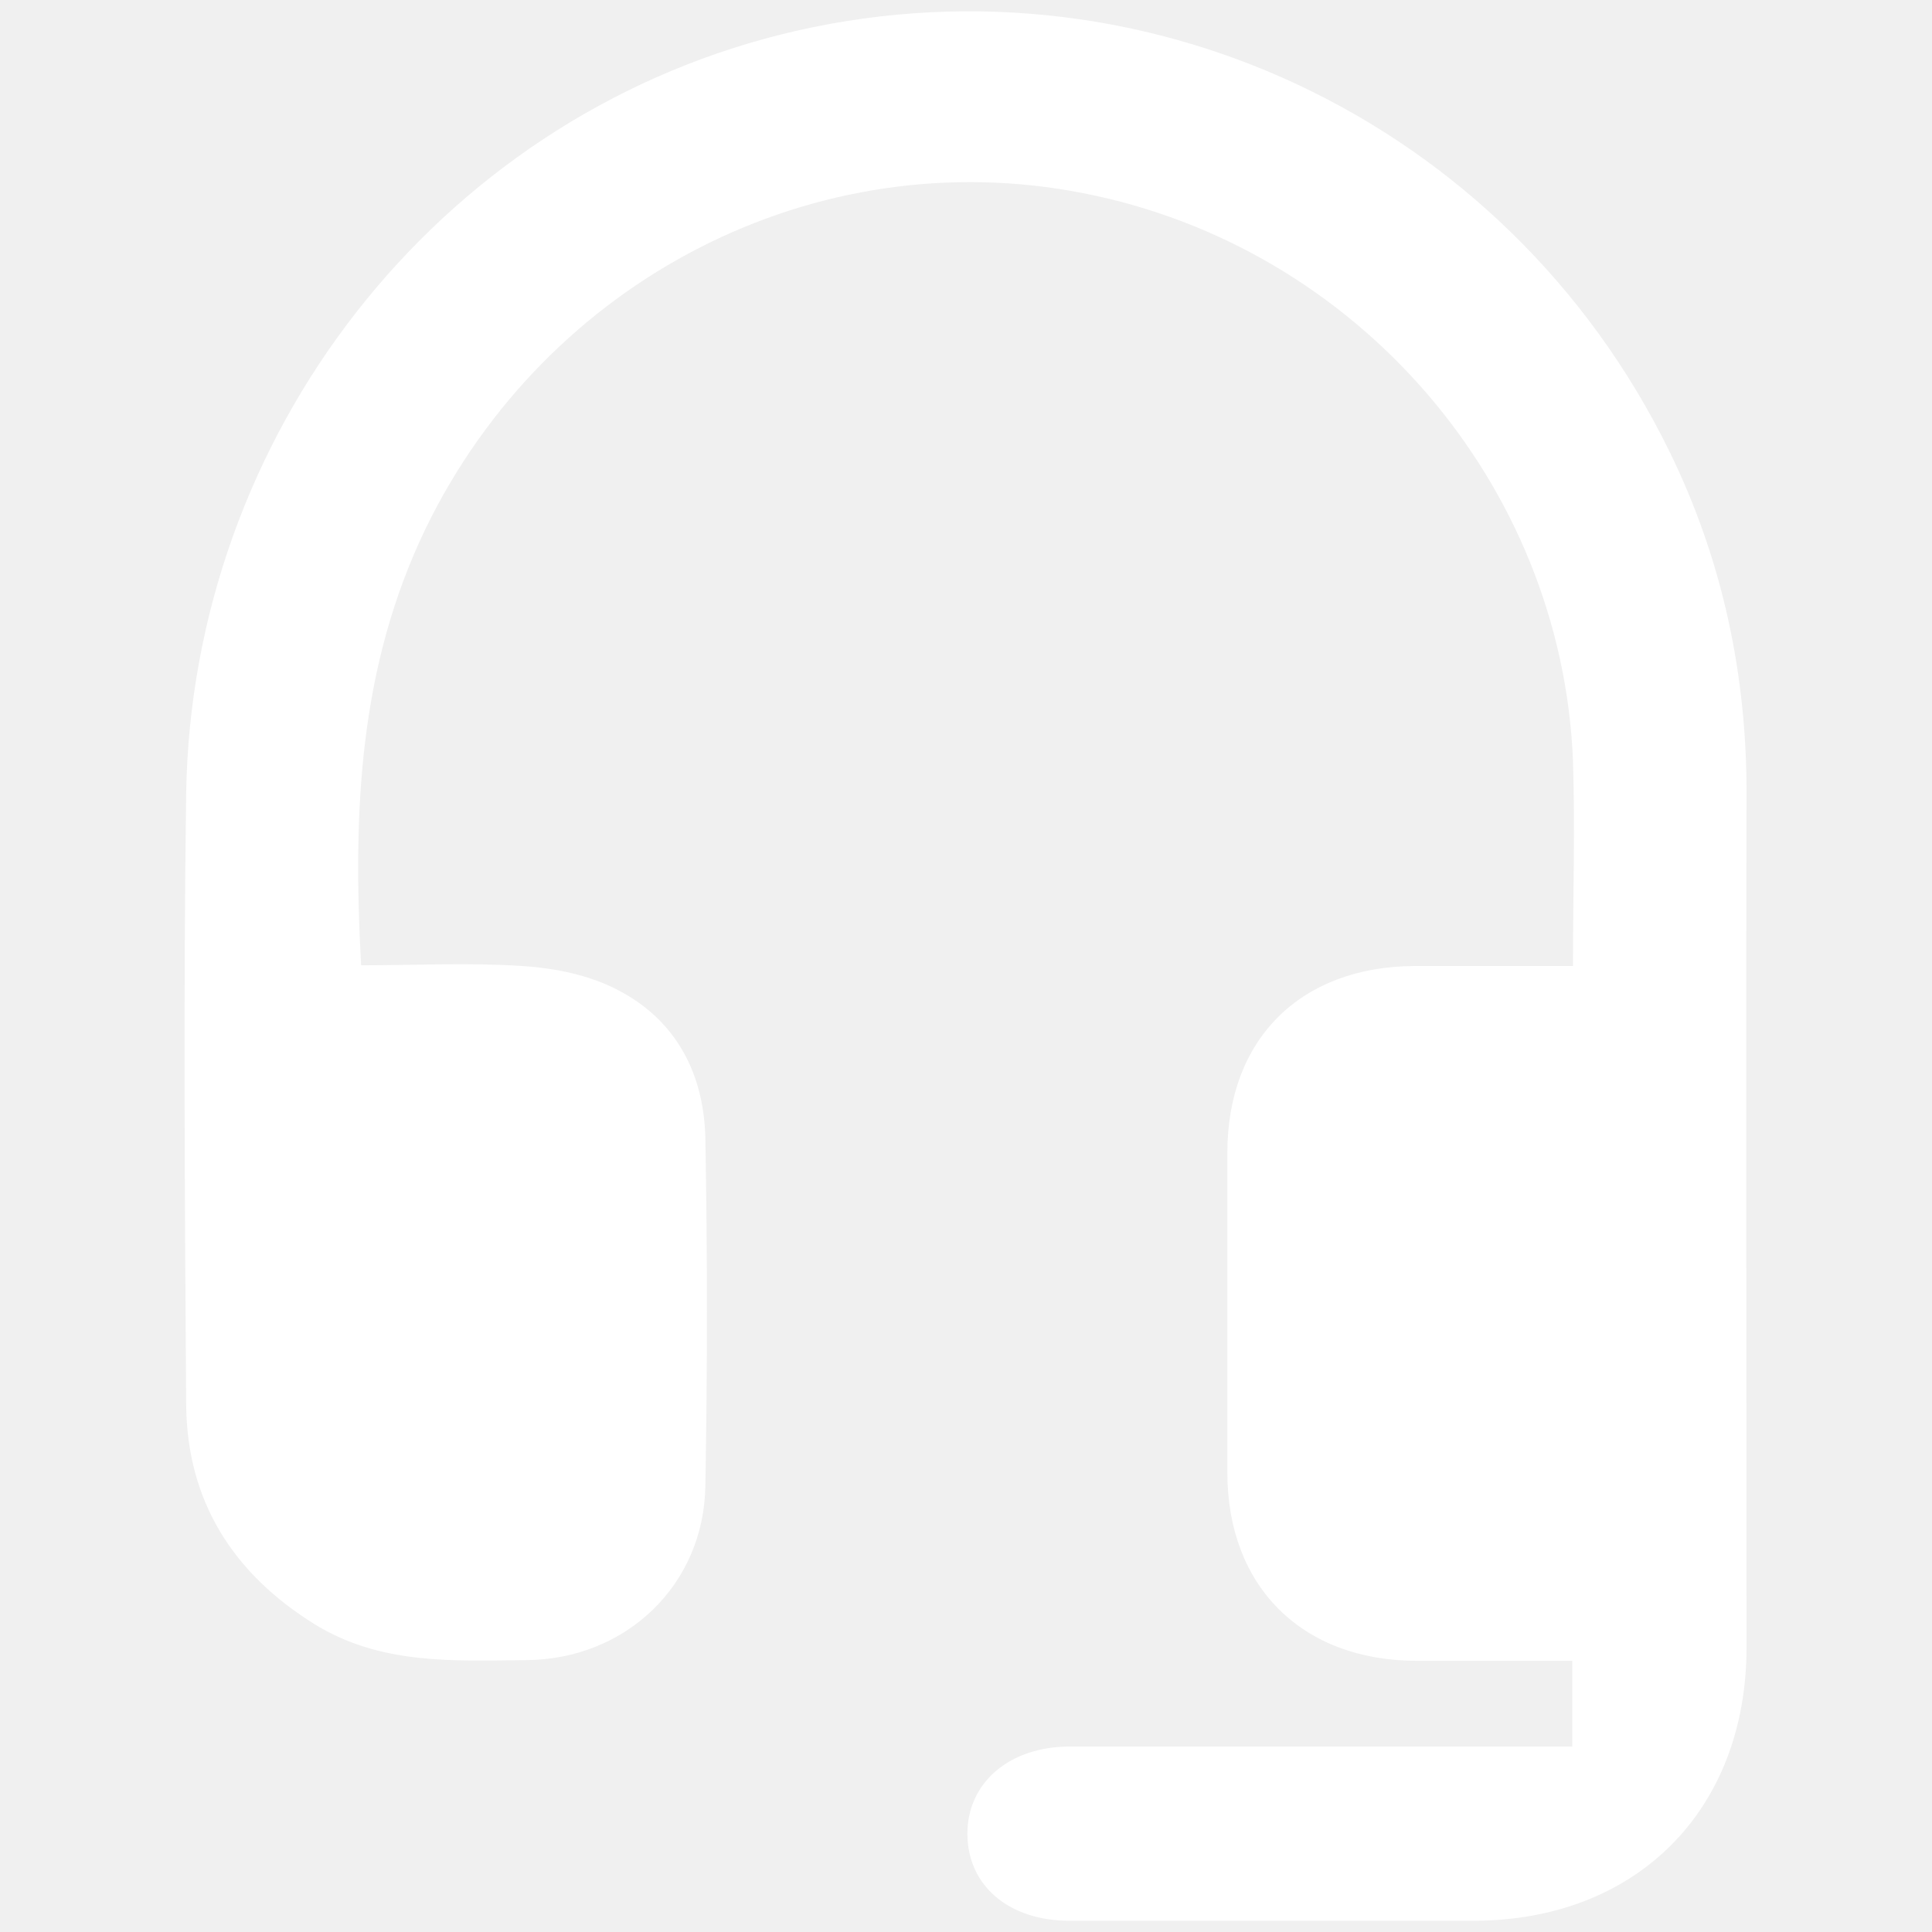
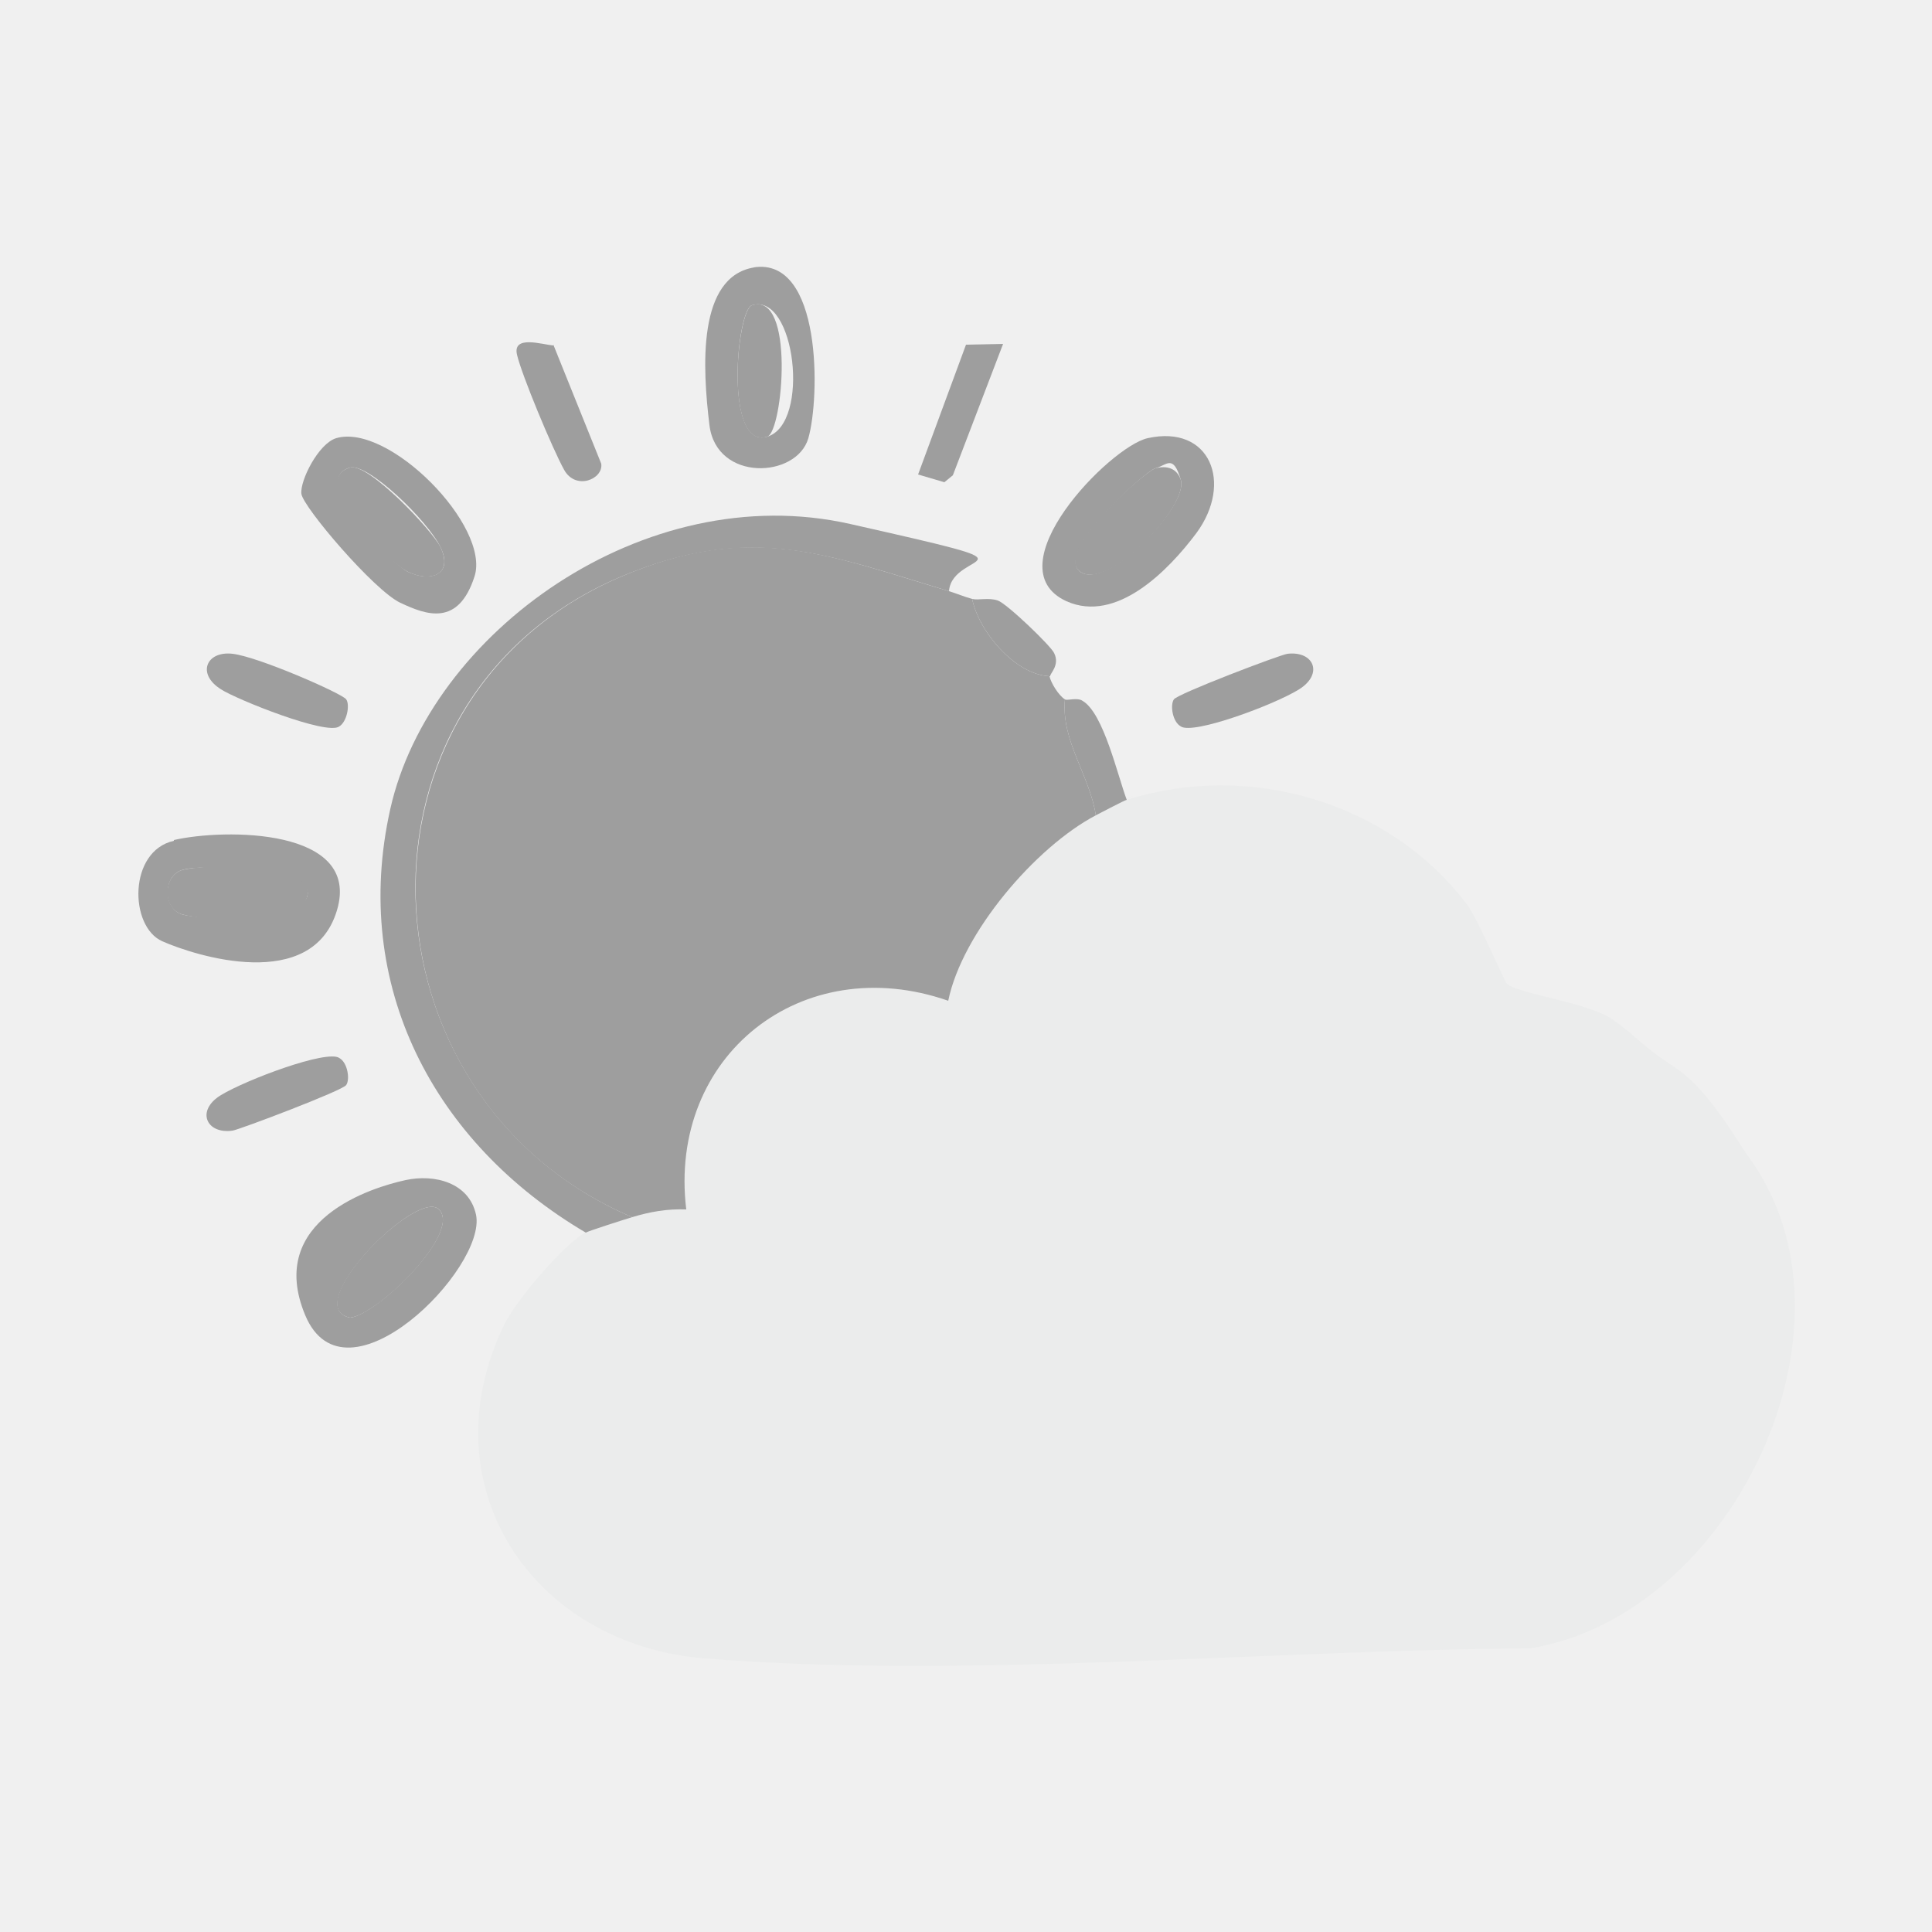
- <svg xmlns="http://www.w3.org/2000/svg" id="Layer_1" data-name="Layer 1" baseProfile="tiny" version="1.2" viewBox="0 0 275 275">
-   <path d="M223.8,248.6v-12.2c-7.6,0-14.8,0-22.1,0-16.4,0-27-10.6-27-26.8,0-15.2,0-30.3,0-45.5,0-16.2,10.4-26.5,26.6-26.6,7.3,0,14.6,0,22.6,0,0-10,.3-19.6,0-29.2-1.6-39.5-30.8-73.2-69.7-80.8-38.1-7.5-76.4,12.3-93.6,47.7-9.5,19.7-10.4,40.3-9.2,62.2,7.7,0,15.3-.4,22.9.1,4.7.3,9.7,1.3,13.8,3.5,8.2,4.3,12.1,11.9,12.3,21,.3,16.5.3,33,0,49.5-.2,14.1-11.3,24.7-25.5,24.8-10.3.1-20.7.7-30.1-5.1-11.6-7.2-18.2-17.5-18.3-31.3-.2-29-.4-58,0-87C27.3,62.1,62,17.2,111.2,4.9c50.6-12.6,103.1,11.8,126.4,59.3,7.6,15.5,11.1,32,11,49.3-.1,40.3,0,80.7,0,121,0,23.2-15.7,38.9-38.9,38.9-19.2,0-38.3,0-57.5,0-8.6,0-14.5-5-14.5-12.4,0-7.2,5.9-12.4,14.6-12.4,21.7,0,43.3,0,65,0,2,0,4,0,6.5,0Z" fill="#fff" stroke-width="0" />
+ <svg xmlns="http://www.w3.org/2000/svg" id="Layer_1" version="1.1" viewBox="0 0 250 250">
+   <defs>
+     <style>
+       .st0 {
+         fill: #9e9e9e;
+       }
+ 
+       .st1 {
+         fill: #ebecec;
+       }
+     </style>
+   </defs>
+   <path class="st1" d="M145.8,103.5c15.8-5,33.9.2,44,13.5,1.6,2.2,4.8,9.9,5.2,10.3,1.7,1.4,10.6,2.4,13.8,4.7s3.6,3.3,7.9,6.1,7.8,9.1,9.5,11.5c16,21.7-1.9,59.4-28.2,63.7-34.1.2-72.9,4-106.8,1.3-22.3-1.8-36-22.3-26-43.1,1.6-3.3,7.6-10.3,10.5-12s5-1.7,6-2c2.3-.7,4.6-1.1,7-1-2.3-20,15.1-33.6,33.9-27,1.8-8.8,11.3-19.9,19.1-24s3.8-1.9,4-2Z" />
+   <path class="st0" d="M122.8,76.5c1,.3,1.9.7,3,1,.8,4.1,5.5,9.8,10,10,.2.9,1.2,2.5,2,3-.5,5.4,3.2,9.8,4,15-7.8,4.1-17.3,15.2-19.1,24-18.9-6.6-36.3,7.1-33.9,27-2.4-.1-4.7.3-7,1-36-15.3-38.2-67.2-1.4-82.9,16.7-7.1,26.4-2.9,42.4,1.9Z" />
+   <path class="st0" d="M122.8,76.5c-15.9-4.8-25.7-8.9-42.4-1.9-36.9,15.6-34.6,67.5,1.4,82.9-1,.3-5.7,1.8-6,2-19.7-11.6-30.4-32-25.3-54.8s32.9-42.9,59.5-36.9,13.2,3.2,12.8,8.7Z" />
+   <path class="st0" d="M52.5,152.7c3.7-.8,8.2.3,9.1,4.5,1.4,6.9-16.9,25.4-22.1,13s8.8-16.6,13-17.5ZM56.8,156.5c-2.8-2.8-18.1,12.7-11.5,14,3.4-.3,14.5-11,11.5-14Z" />
+   <path class="st0" d="M148.5,56.7c8.1-1.8,11.1,5.8,6.3,12.3-3.6,4.8-10.3,11.7-16.8,8.8-9.6-4.4,5.6-20,10.5-21.1ZM149.5,60.6c-1.4.4-13.1,11-9.7,13.4s14-8.5,13-11.9-1.8-1.9-3.3-1.5Z" />
+   <path class="st0" d="M22.5,108.7c6.5-1.5,24.3-1.6,21.1,9.1s-18.3,5.9-22.6,4-4.4-11.7,1.5-13ZM23.5,112.6c-2.4.8-2.4,4.9,0,5.7s15.7,1,16.3-2.5-13.7-4.1-16.3-3.2Z" />
+   <path class="st0" d="M97.5,34.6c8.9-1.4,8.6,16.9,7.1,22.1s-11.9,5.7-12.8-1.7-1.6-19.2,5.8-20.4ZM97.3,39.5c-2,.6-3.6,18.7,2,17s3.6-18.7-2-17Z" />
+   <path class="st0" d="M43.5,56.7c6.8-2,20,11.4,17.9,17.9s-6.2,5-9.6,3.4-12.6-12.4-12.8-14.1,2.2-6.5,4.5-7.2ZM45.3,60.5c-5.6,1.6,5.4,12.5,7.5,13.5,3,1.4,5.9.3,4.2-3.2s-9.4-10.9-11.7-10.3Z" />
+   <path class="st0" d="M71.6,44.6l6.2,15.4c.3,2-3.3,3.5-4.8.8s-5.5-12.3-6.1-14.9,3.3-1.3,4.7-1.2Z" />
+   <polygon class="st0" points="129.8 44.5 123.3 61.5 122.2 62.4 118.8 61.4 125 44.6 129.8 44.5" />
+   <path class="st0" d="M44.8,90.5c.5.7.1,2.9-.9,3.5-1.6,1.2-13.3-3.5-15.3-4.8-3.2-2-1.9-5,1.5-4.6s14.3,5.2,14.7,5.9Z" />
+   <path class="st0" d="M151.9,90.5c.4-.7,13.8-5.8,14.7-5.9,3.4-.4,4.7,2.6,1.5,4.6s-13.7,5.9-15.3,4.8c-1.1-.6-1.4-2.8-.9-3.5Z" />
+   <path class="st0" d="M44.8,140.4c-.4.7-13.9,5.8-14.7,5.9-3.4.5-4.8-2.6-1.5-4.6s13.7-5.9,15.3-4.8c1.1.6,1.4,2.8.9,3.5Z" />
+   <path class="st0" d="M145.8,103.5c-.2,0-3.4,1.7-4,2-.8-5.2-4.5-9.6-4-15,.3.2,1.6-.3,2.3.2,2.7,1.6,4.5,9.6,5.7,12.8Z" />
+   <path class="st0" d="M135.8,87.5c-4.5-.2-9.2-5.9-10-10,.8.2,2.1-.2,3.3.2s6.9,5.9,7.3,6.8c.8,1.6-.6,2.7-.5,3Z" />
+   <path class="st0" d="M56.8,156.5c3,3-8,13.7-11.5,14-6.7-1.3,8.7-16.8,11.5-14Z" />
+   <path class="st0" d="M149.5,60.6c1.5-.4,2.8,0,3.3,1.5,1,3.4-9.4,14.4-13,11.9s8.3-13,9.7-13.4Z" />
+   <path class="st0" d="M23.5,112.6c2.6-.8,17-1.2,16.3,3.2s-13.8,3.3-16.3,2.5-2.4-4.9,0-5.7Z" />
+   <path class="st0" d="M97.3,39.5c5.6-1.8,4,16.3,2,17-5.6,1.8-4-16.3-2-17Z" />
+   <path class="st0" d="M45.3,60.5c2.3-.7,10.7,8.2,11.7,10.3,1.7,3.6-1.3,4.6-4.2,3.2s-13.1-11.9-7.5-13.5Z" />
</svg>
